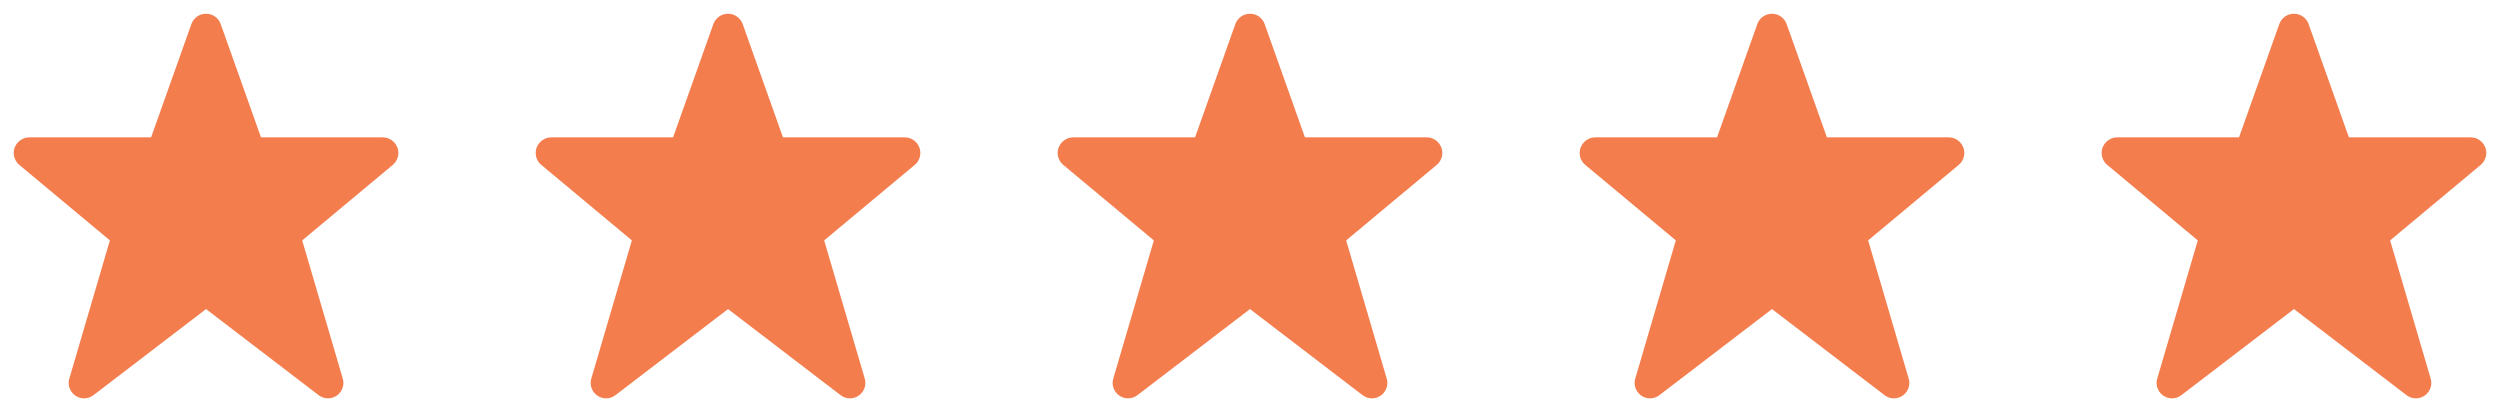
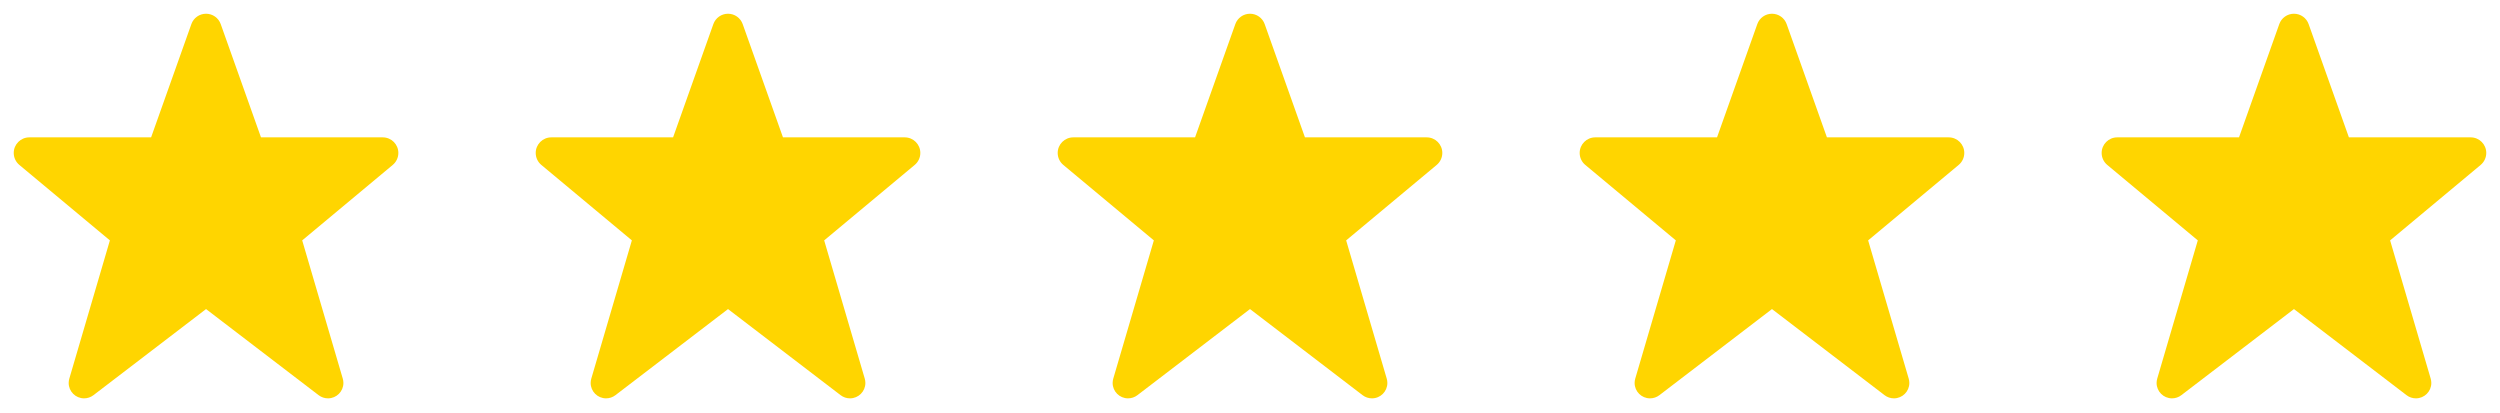
<svg xmlns="http://www.w3.org/2000/svg" width="91" height="15" viewBox="0 0 91 15" fill="none">
-   <path d="M90.5 5.567C90.5 5.254 90.246 5 89.933 5H85.5L84.034 0.877C83.954 0.651 83.74 0.5 83.5 0.5C83.26 0.5 83.046 0.651 82.966 0.877L81.5 5H77.067C76.754 5 76.5 5.254 76.5 5.567C76.5 5.736 76.575 5.896 76.704 6.003L80 8.75L78.523 13.782C78.508 13.834 78.5 13.886 78.5 13.94C78.5 14.249 78.751 14.5 79.061 14.5C79.183 14.5 79.303 14.46 79.4 14.385L83.5 11.25L87.599 14.385C87.697 14.46 87.817 14.5 87.939 14.5C88.249 14.5 88.5 14.249 88.5 13.94C88.5 13.886 88.492 13.834 88.477 13.782L87 8.75L90.296 6.003C90.425 5.896 90.5 5.736 90.5 5.567Z" fill="#F47D4E" />
-   <path d="M71.5 5.567C71.5 5.254 71.246 5 70.933 5H66.5L65.034 0.877C64.954 0.651 64.74 0.5 64.5 0.5C64.26 0.5 64.046 0.651 63.966 0.877L62.5 5H58.068C57.754 5 57.5 5.254 57.5 5.567C57.5 5.736 57.575 5.896 57.704 6.003L61 8.75L59.523 13.782C59.508 13.834 59.5 13.886 59.5 13.94C59.5 14.249 59.751 14.5 60.06 14.5C60.183 14.5 60.303 14.46 60.401 14.385L64.5 11.25L68.599 14.385C68.697 14.46 68.817 14.5 68.939 14.5C69.249 14.5 69.5 14.249 69.5 13.94C69.5 13.886 69.492 13.834 69.477 13.782L68 8.75L71.296 6.003C71.425 5.896 71.5 5.736 71.5 5.567Z" fill="#F47D4E" />
-   <path d="M52.5 5.567C52.5 5.254 52.246 5 51.932 5H47.5L46.034 0.877C45.953 0.651 45.74 0.5 45.5 0.5C45.26 0.5 45.047 0.651 44.966 0.877L43.5 5H39.068C38.754 5 38.5 5.254 38.5 5.567C38.5 5.736 38.575 5.896 38.704 6.003L42 8.75L40.523 13.782C40.508 13.834 40.5 13.886 40.5 13.94C40.5 14.249 40.751 14.5 41.06 14.5C41.183 14.5 41.303 14.46 41.401 14.385L45.5 11.25L49.599 14.385C49.697 14.46 49.817 14.5 49.94 14.5C50.249 14.5 50.5 14.249 50.5 13.94C50.5 13.886 50.492 13.834 50.477 13.782L49 8.75L52.296 6.003C52.425 5.896 52.5 5.736 52.5 5.567Z" fill="#F47D4E" />
-   <path d="M33.5 5.567C33.5 5.254 33.246 5 32.932 5H28.5L27.034 0.877C26.953 0.651 26.74 0.5 26.5 0.5C26.26 0.5 26.047 0.651 25.966 0.877L24.5 5H20.067C19.754 5 19.5 5.254 19.5 5.567C19.5 5.736 19.575 5.896 19.704 6.003L23 8.75L21.523 13.782C21.508 13.834 21.5 13.886 21.5 13.94C21.5 14.249 21.751 14.5 22.061 14.5C22.183 14.5 22.303 14.46 22.401 14.385L26.5 11.25L30.599 14.385C30.697 14.46 30.817 14.5 30.939 14.5C31.249 14.5 31.5 14.249 31.5 13.94C31.5 13.886 31.492 13.834 31.477 13.782L30 8.75L33.296 6.003C33.425 5.896 33.5 5.736 33.5 5.567Z" fill="#F47D4E" />
-   <path d="M14.5 5.567C14.5 5.254 14.246 5 13.932 5H9.5L8.034 0.877C7.954 0.651 7.74 0.5 7.5 0.5C7.26 0.5 7.046 0.651 6.966 0.877L5.5 5H1.067C0.754 5 0.5 5.254 0.5 5.567C0.5 5.736 0.575 5.896 0.704 6.003L4 8.75L2.523 13.782C2.508 13.834 2.5 13.886 2.5 13.94C2.5 14.249 2.751 14.5 3.061 14.5C3.183 14.5 3.303 14.46 3.401 14.385L7.5 11.25L11.599 14.385C11.697 14.46 11.817 14.5 11.94 14.5C12.249 14.5 12.5 14.249 12.5 13.94C12.5 13.886 12.492 13.834 12.477 13.782L11 8.75L14.296 6.003C14.425 5.896 14.5 5.736 14.5 5.567Z" fill="#F47D4E" />
+   <path d="M90.5 5.567C90.5 5.254 90.246 5 89.933 5H85.5L84.034 0.877C83.954 0.651 83.74 0.5 83.5 0.5C83.26 0.5 83.046 0.651 82.966 0.877L81.5 5H77.067C76.754 5 76.5 5.254 76.5 5.567C76.5 5.736 76.575 5.896 76.704 6.003L80 8.75L78.523 13.782C78.508 13.834 78.5 13.886 78.5 13.94C78.5 14.249 78.751 14.5 79.061 14.5C79.183 14.5 79.303 14.46 79.4 14.385L83.5 11.25L87.599 14.385C87.697 14.46 87.817 14.5 87.939 14.5C88.249 14.5 88.5 14.249 88.5 13.94C88.5 13.886 88.492 13.834 88.477 13.782L87 8.75L90.296 6.003C90.425 5.896 90.5 5.736 90.5 5.567Z" fill="#ffd500" />
+   <path d="M71.5 5.567C71.5 5.254 71.246 5 70.933 5H66.5L65.034 0.877C64.954 0.651 64.74 0.5 64.5 0.5C64.26 0.5 64.046 0.651 63.966 0.877L62.5 5H58.068C57.754 5 57.5 5.254 57.5 5.567C57.5 5.736 57.575 5.896 57.704 6.003L61 8.75L59.523 13.782C59.508 13.834 59.5 13.886 59.5 13.94C59.5 14.249 59.751 14.5 60.06 14.5C60.183 14.5 60.303 14.46 60.401 14.385L64.5 11.25L68.599 14.385C68.697 14.46 68.817 14.5 68.939 14.5C69.249 14.5 69.5 14.249 69.5 13.94C69.5 13.886 69.492 13.834 69.477 13.782L68 8.75L71.296 6.003C71.425 5.896 71.5 5.736 71.5 5.567Z" fill="#ffd500" />
+   <path d="M52.5 5.567C52.5 5.254 52.246 5 51.932 5H47.5L46.034 0.877C45.953 0.651 45.74 0.5 45.5 0.5C45.26 0.5 45.047 0.651 44.966 0.877L43.5 5H39.068C38.754 5 38.5 5.254 38.5 5.567C38.5 5.736 38.575 5.896 38.704 6.003L42 8.75L40.523 13.782C40.508 13.834 40.5 13.886 40.5 13.94C40.5 14.249 40.751 14.5 41.06 14.5C41.183 14.5 41.303 14.46 41.401 14.385L45.5 11.25L49.599 14.385C49.697 14.46 49.817 14.5 49.94 14.5C50.249 14.5 50.5 14.249 50.5 13.94C50.5 13.886 50.492 13.834 50.477 13.782L49 8.75L52.296 6.003C52.425 5.896 52.5 5.736 52.5 5.567Z" fill="#ffd500" />
+   <path d="M33.5 5.567C33.5 5.254 33.246 5 32.932 5H28.5L27.034 0.877C26.953 0.651 26.74 0.5 26.5 0.5C26.26 0.5 26.047 0.651 25.966 0.877L24.5 5H20.067C19.754 5 19.5 5.254 19.5 5.567C19.5 5.736 19.575 5.896 19.704 6.003L23 8.75L21.523 13.782C21.508 13.834 21.5 13.886 21.5 13.94C21.5 14.249 21.751 14.5 22.061 14.5C22.183 14.5 22.303 14.46 22.401 14.385L26.5 11.25L30.599 14.385C30.697 14.46 30.817 14.5 30.939 14.5C31.249 14.5 31.5 14.249 31.5 13.94C31.5 13.886 31.492 13.834 31.477 13.782L30 8.75L33.296 6.003C33.425 5.896 33.5 5.736 33.5 5.567Z" fill="#ffd500" />
+   <path d="M14.5 5.567C14.5 5.254 14.246 5 13.932 5H9.5L8.034 0.877C7.954 0.651 7.74 0.5 7.5 0.5C7.26 0.5 7.046 0.651 6.966 0.877L5.5 5H1.067C0.754 5 0.5 5.254 0.5 5.567C0.5 5.736 0.575 5.896 0.704 6.003L4 8.75L2.523 13.782C2.508 13.834 2.5 13.886 2.5 13.94C2.5 14.249 2.751 14.5 3.061 14.5C3.183 14.5 3.303 14.46 3.401 14.385L7.5 11.25L11.599 14.385C11.697 14.46 11.817 14.5 11.94 14.5C12.249 14.5 12.5 14.249 12.5 13.94C12.5 13.886 12.492 13.834 12.477 13.782L11 8.75L14.296 6.003C14.425 5.896 14.5 5.736 14.5 5.567Z" fill="#ffd500" />
</svg>
